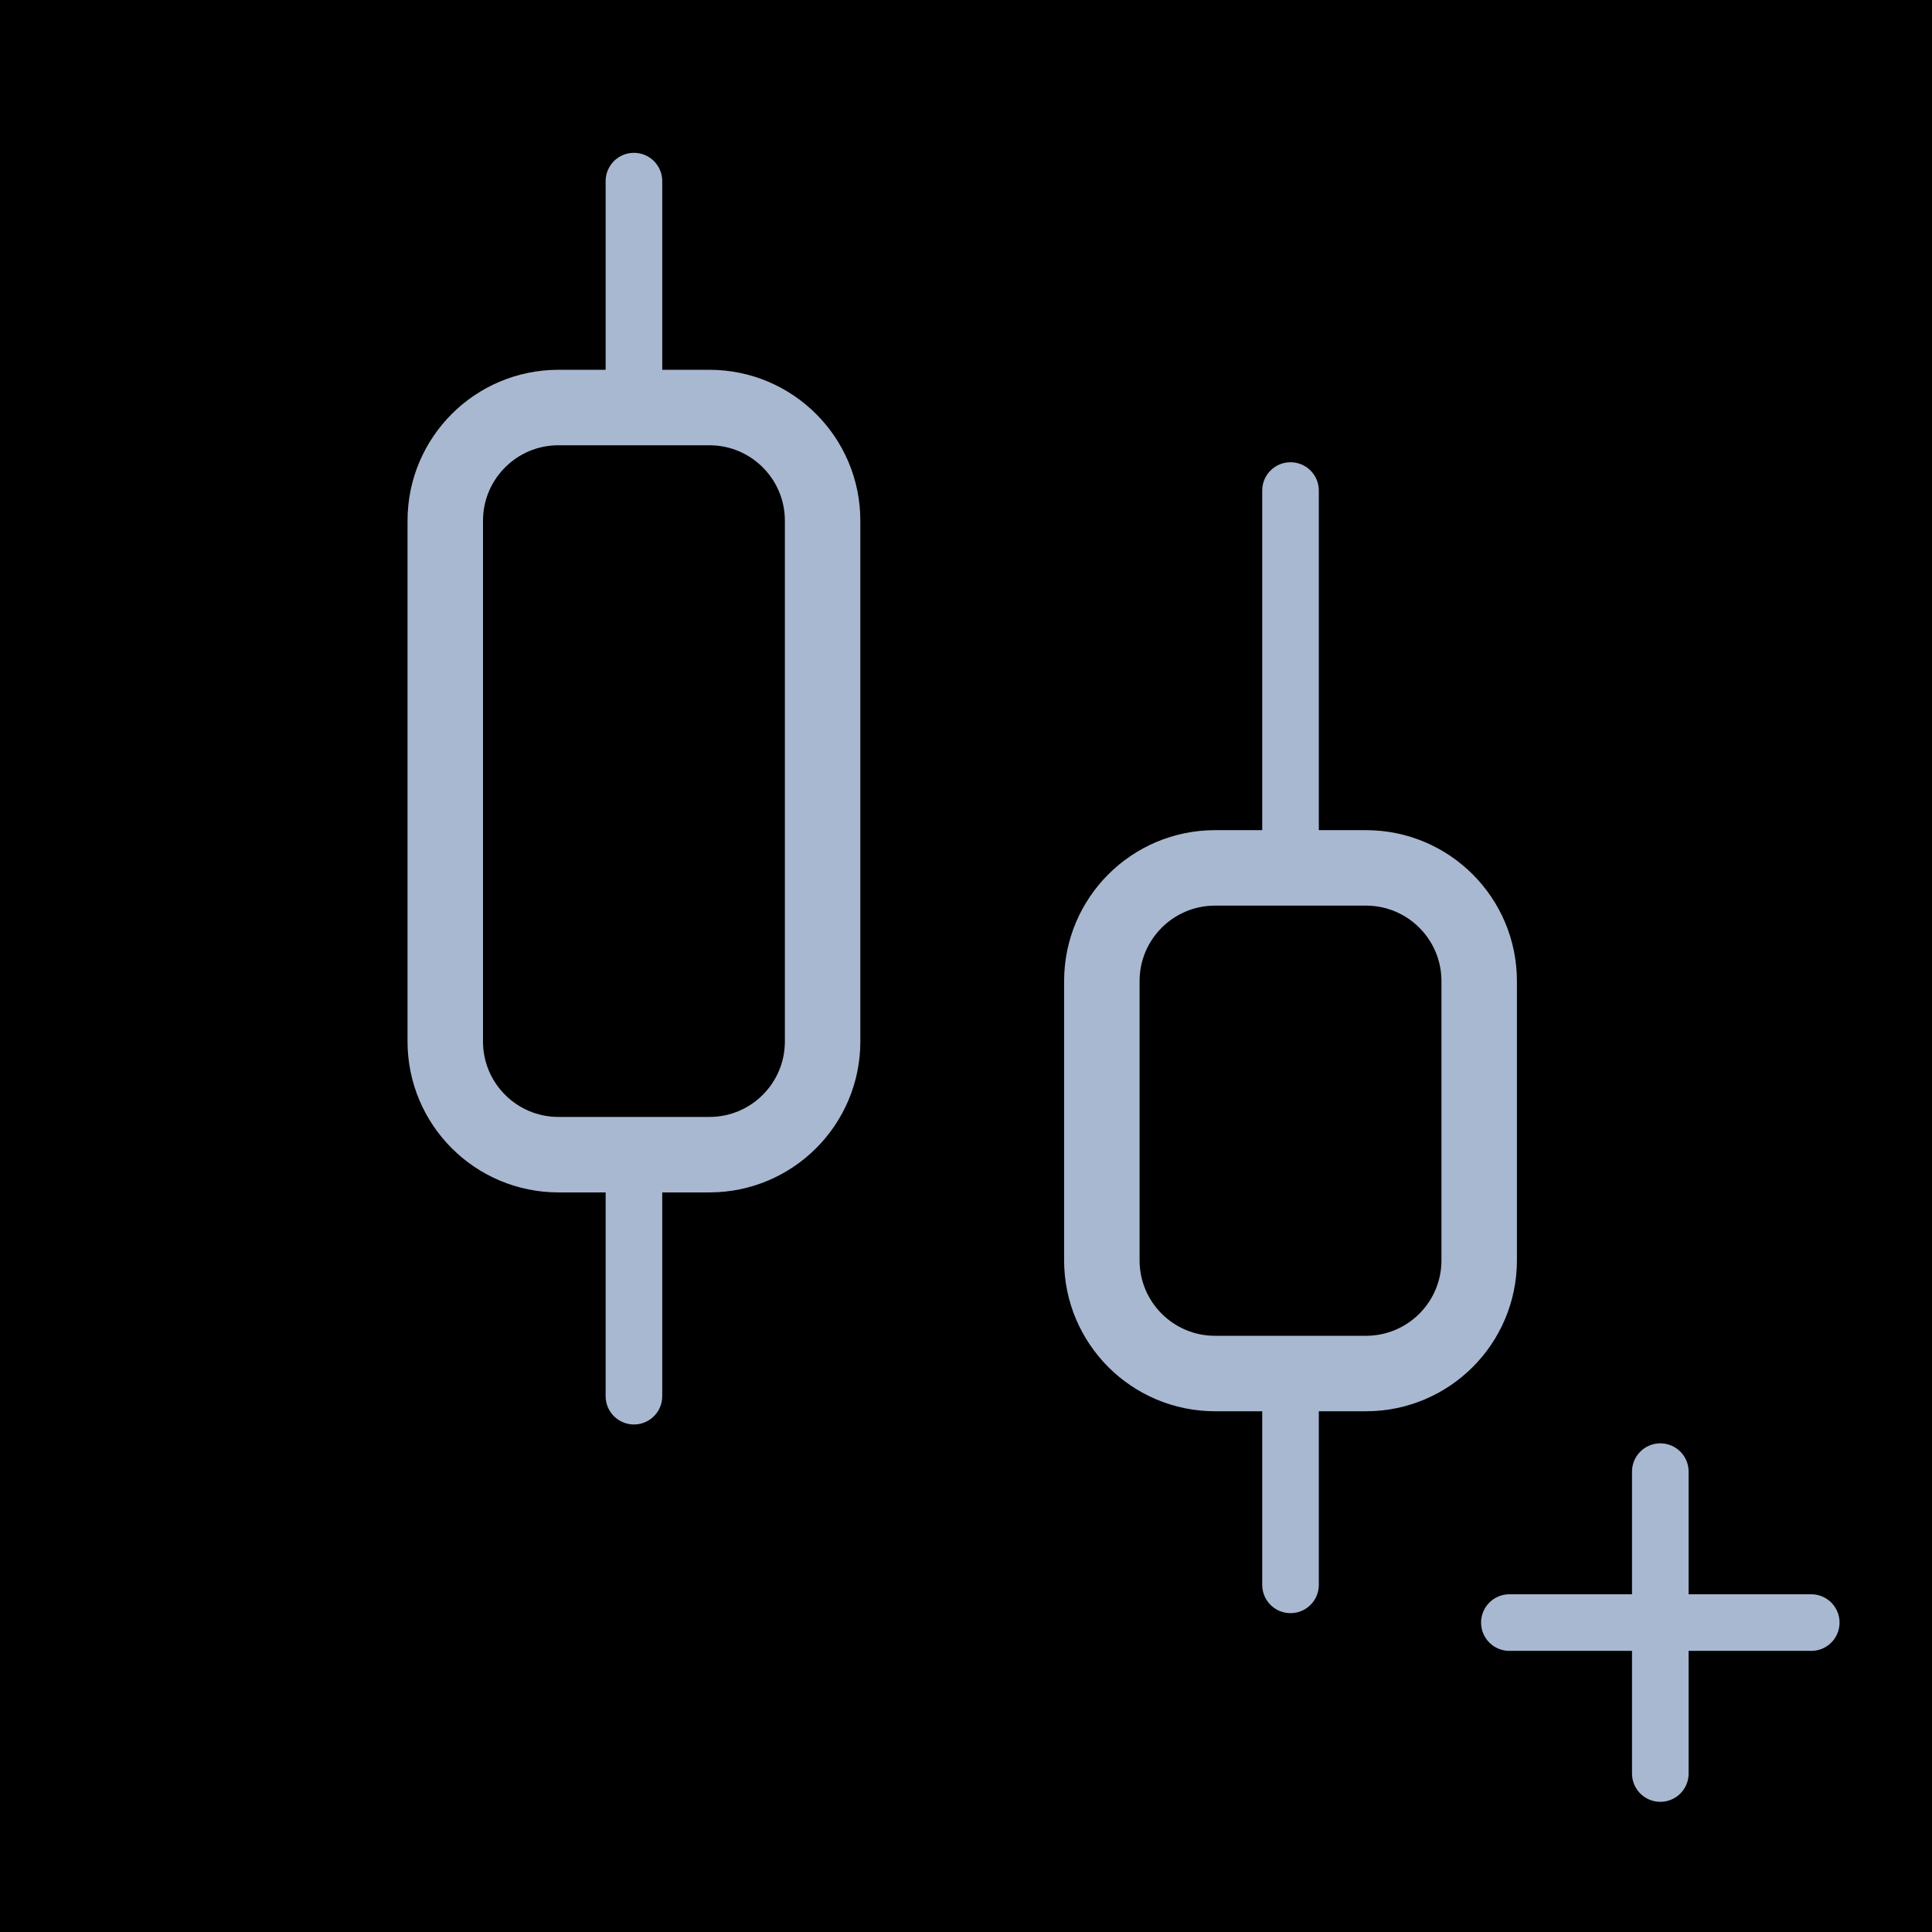
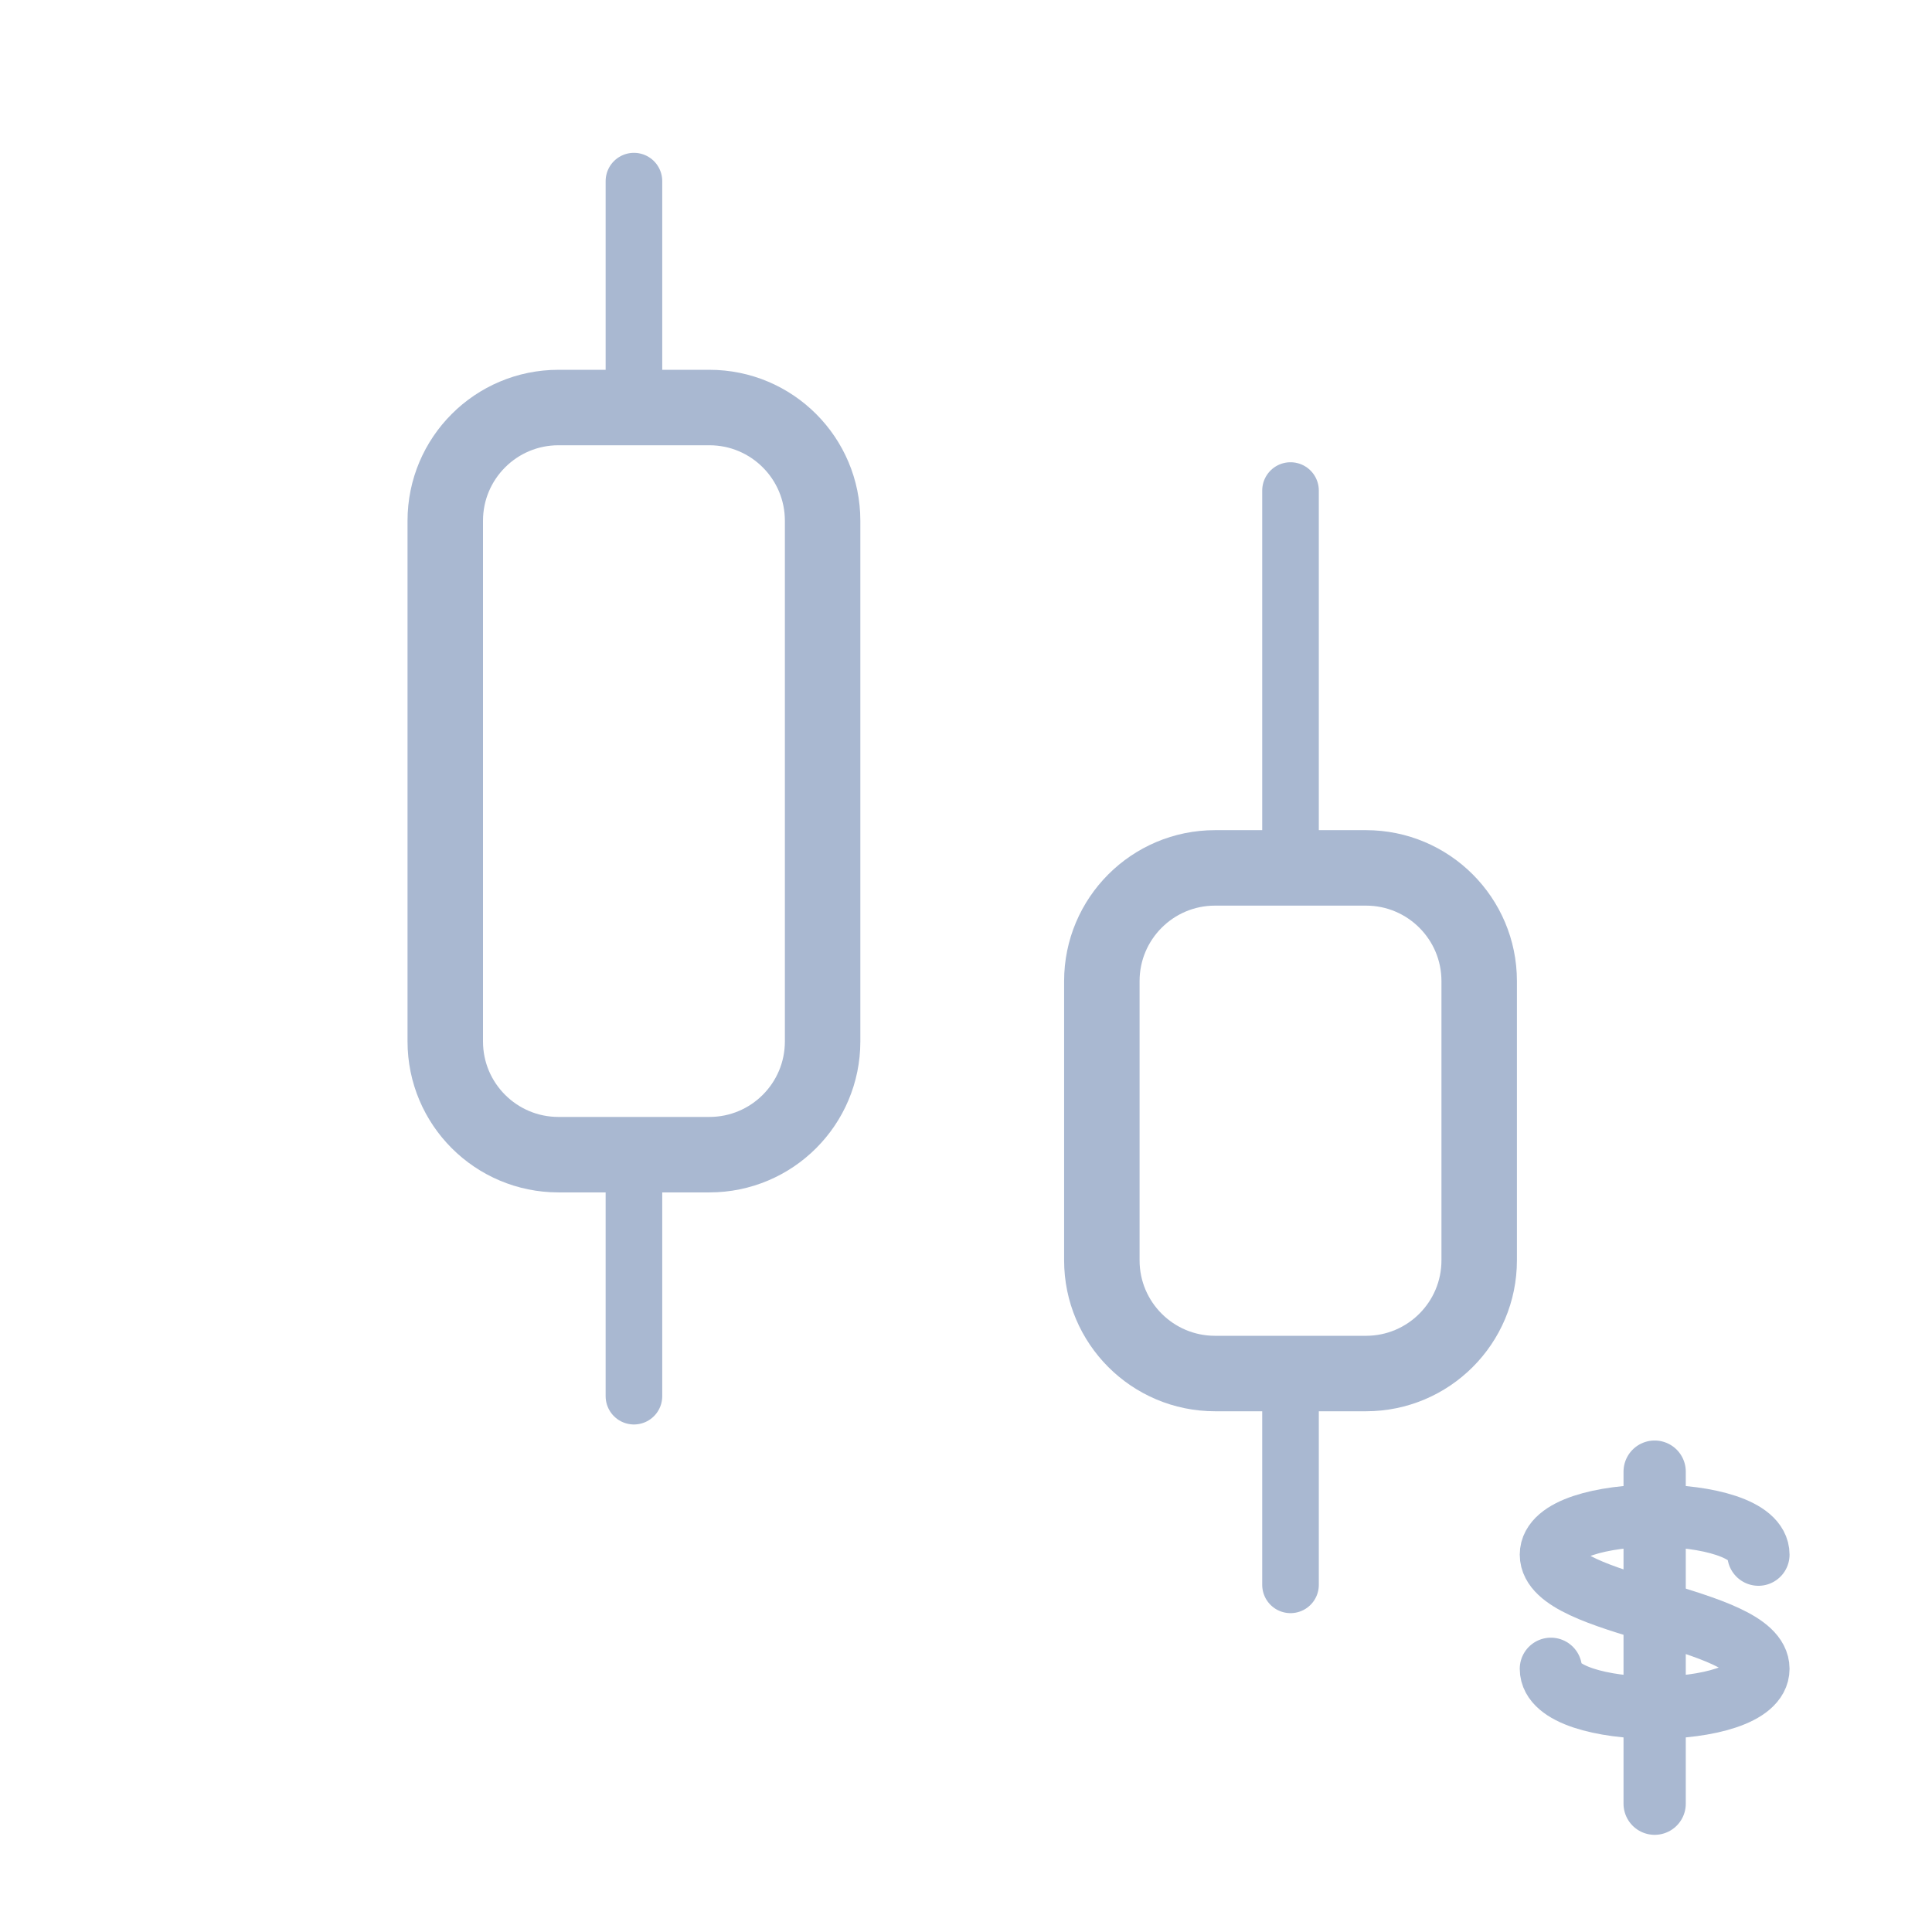
<svg xmlns="http://www.w3.org/2000/svg" width="1024" height="1024" viewBox="0 0 1024 1024">
-   <rect width="100%" height="100%" fill="black" />
  <g fill="#A9B8D1" stroke="#A9B8D1" stroke-width="40" stroke-linecap="round">
    <path d="M 336 96 L 336 216" stroke-width="30" />
    <rect x="236" y="216" width="200" height="396" rx="60" ry="60" fill="none" />
    <path d="M 336 612 L 336 740" stroke-width="30" />
    <path d="M 684 260 L 684 460" stroke-width="30" />
    <rect x="584" y="460" width="200" height="268" rx="60" ry="60" fill="none" />
    <path d="M 684 728 L 684 840" stroke-width="30" />
-     <path d="M 800 860 L 960 860" stroke-width="30" />
-     <path d="M 880 780 L 880 940" stroke-width="30" />
+     <g transform="translate(800, 780) scale(1.1)">
+       <path d="M 70 0 L 70 160" stroke-width="30" fill="none" />
+       <path d="M 120 40 C 120 15, 20 15, 20 40 C 20 65, 120 70, 120 95 C 120 120, 20 120, 20 95" stroke-width="30" fill="none" />
+     </g>
  </g>
</svg>
